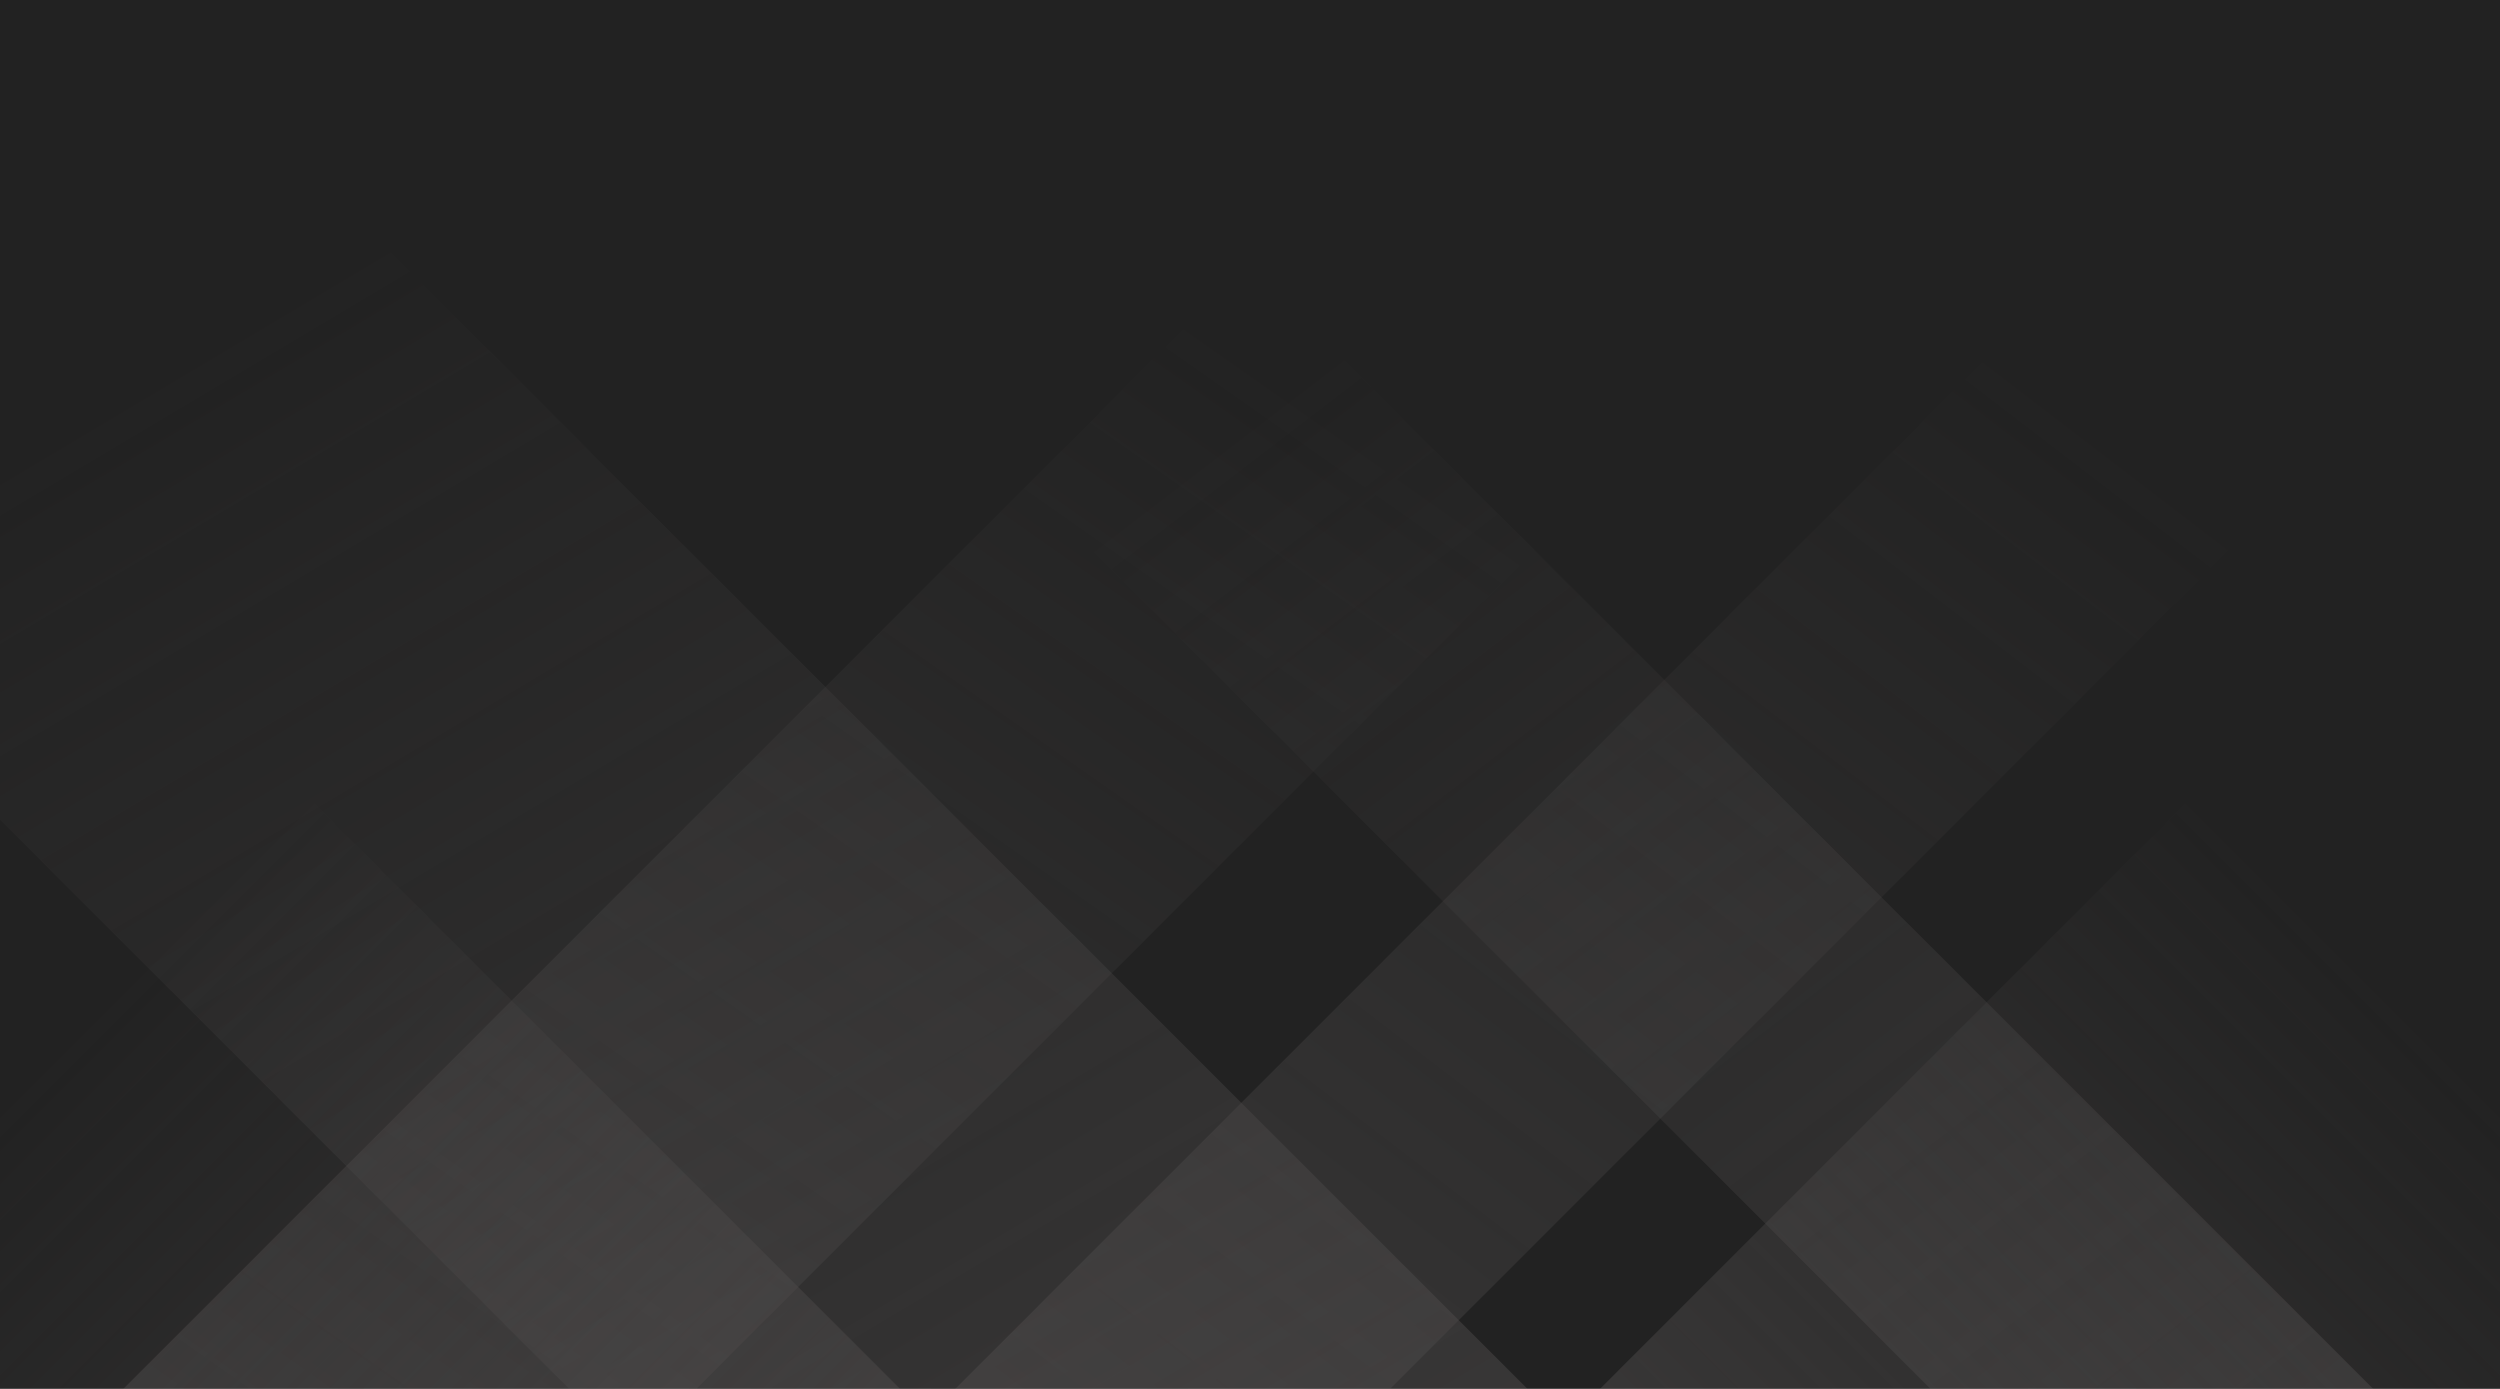
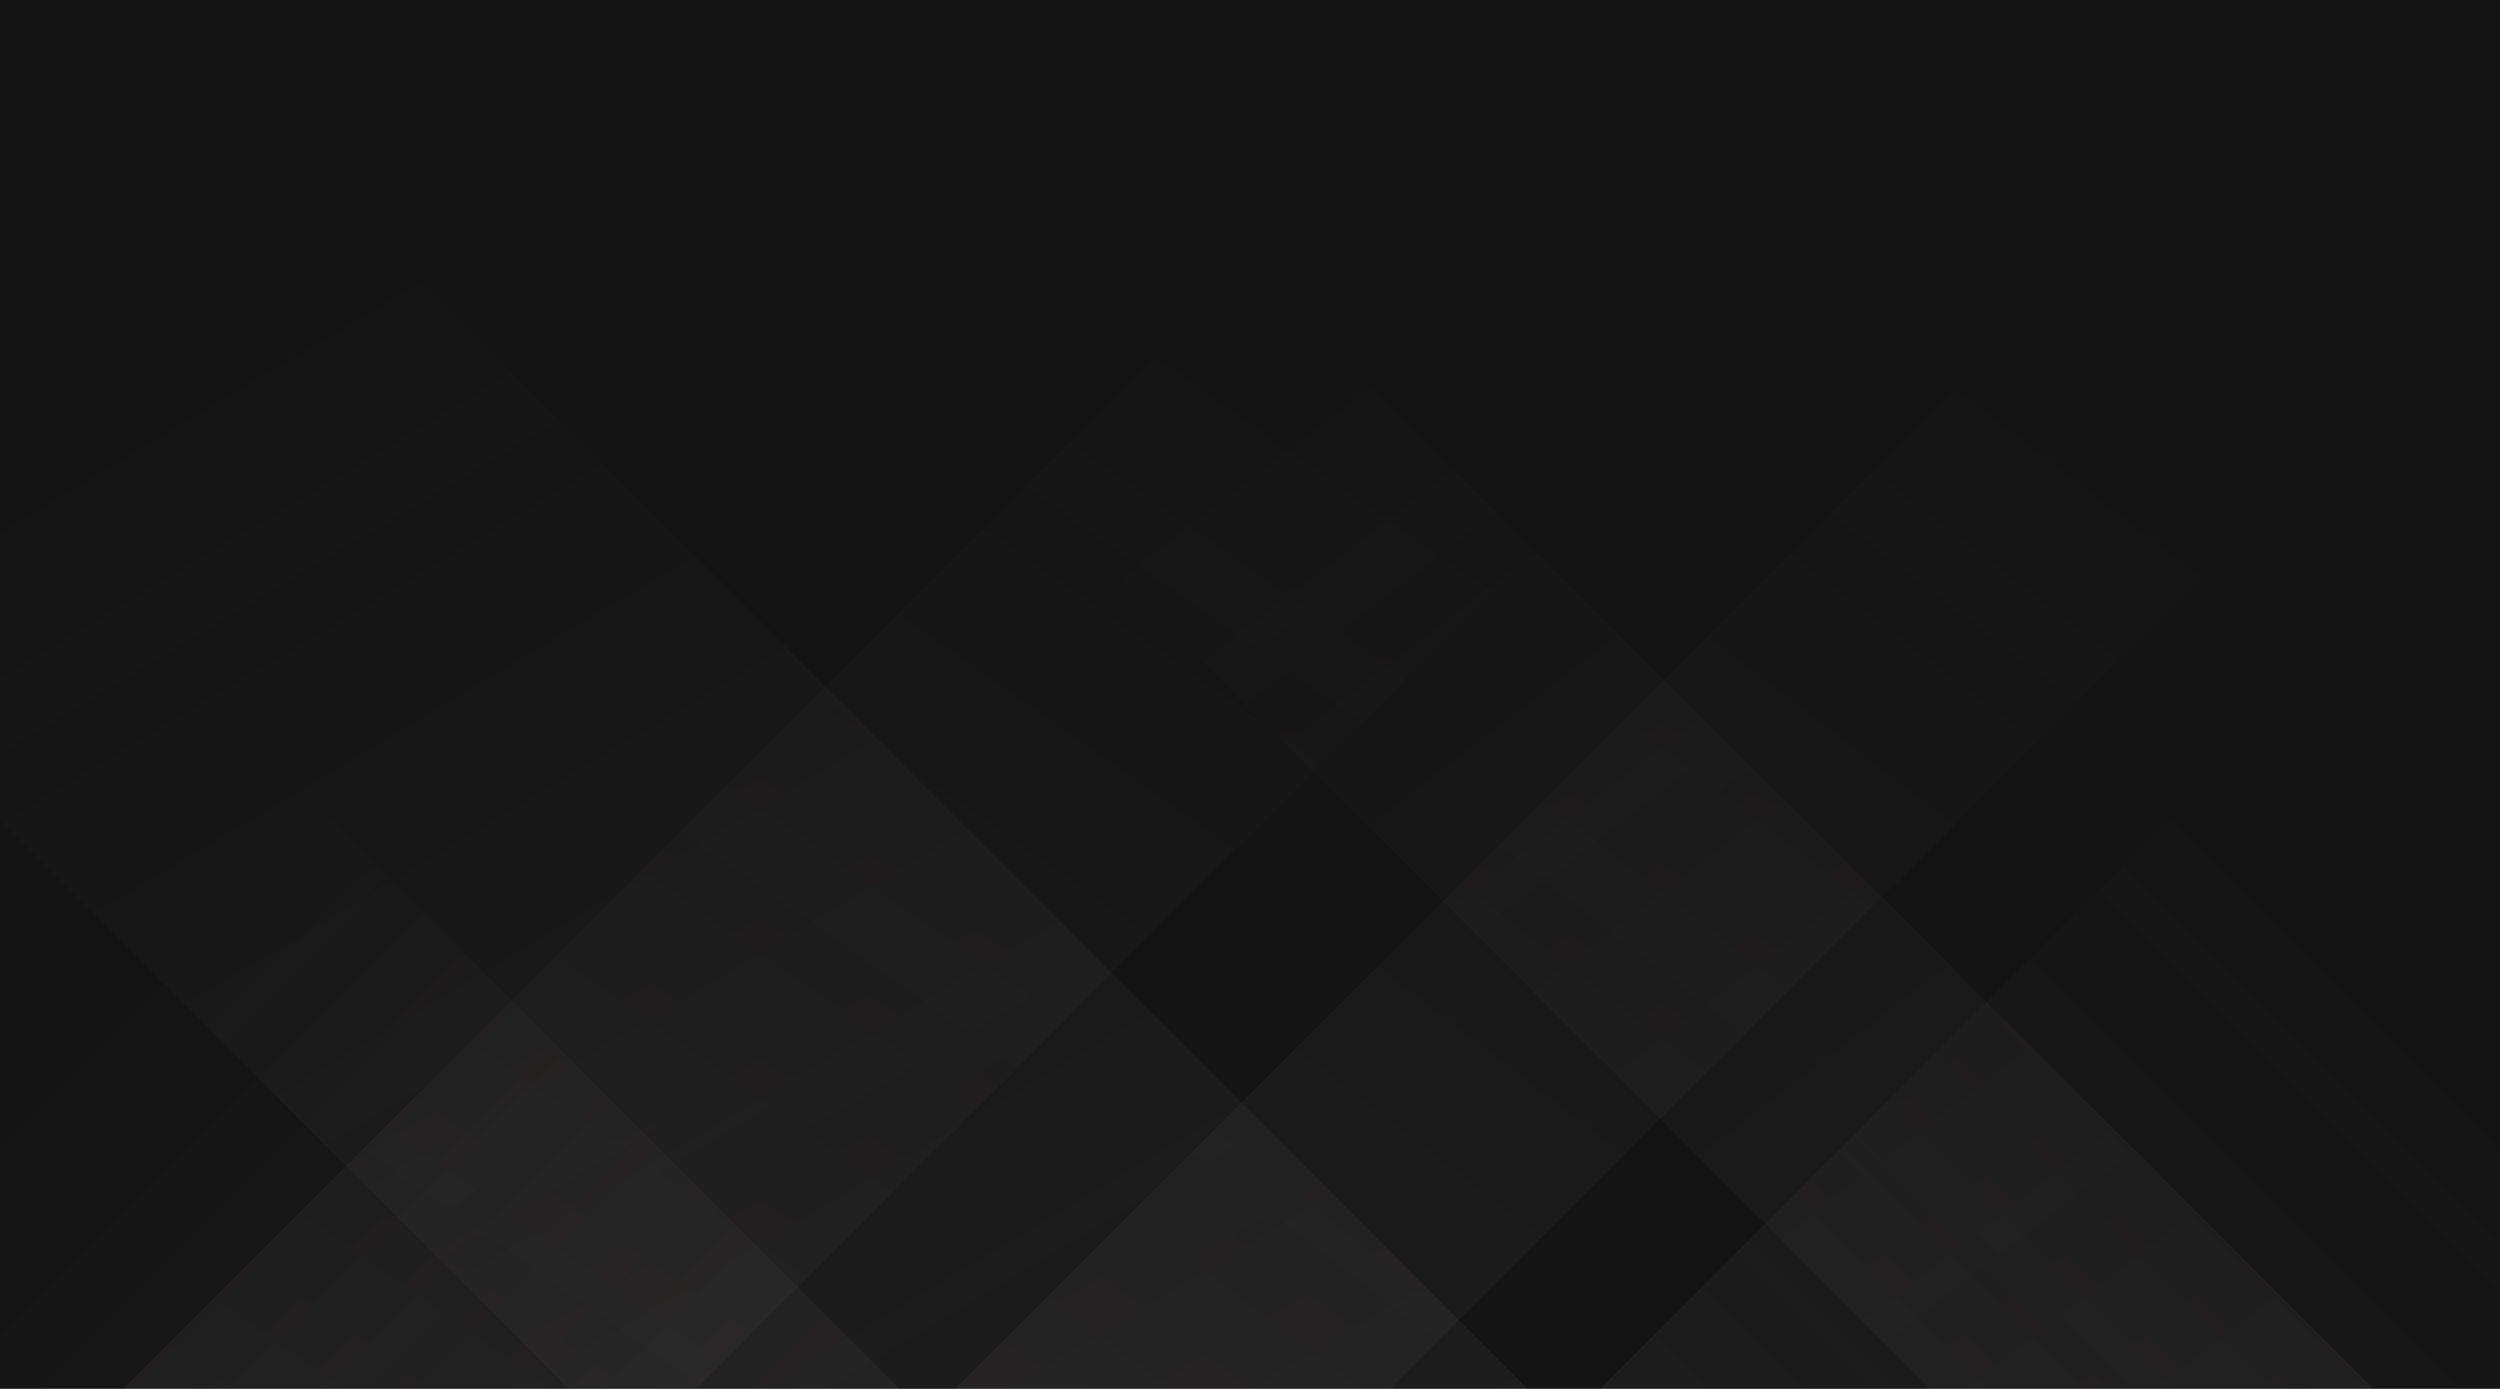
<svg xmlns="http://www.w3.org/2000/svg" version="1.1" width="1440" height="800" preserveAspectRatio="none" viewBox="0 0 1440 800">
-   <g mask="url(&quot;#SvgjsMask1132&quot;)" fill="none">
-     <rect width="1440" height="800" x="0" y="0" fill="rgba(34, 34, 34, 1)" />
-     <path d="M71 800L871 0L1201 0L401 800z" fill="url(#SvgjsLinearGradient1133)" />
-     <path d="M550.2 800L1350.2 0L1600.7 0L800.7 800z" fill="url(#SvgjsLinearGradient1133)" />
-     <path d="M1367 800L567 0L312 0L1112 800z" fill="url(#SvgjsLinearGradient1134)" />
-     <path d="M879.8 800L79.8 0L-472.2 0L327.8 800z" fill="url(#SvgjsLinearGradient1134)" />
-     <path d="M921.57 800L1440 281.57L1440 800z" fill="url(#SvgjsLinearGradient1133)" />
-     <path d="M0 800L518.43 800L 0 281.57z" fill="url(#SvgjsLinearGradient1134)" />
+   <g mask="url(&quot;#SvgjsMask1003&quot;)" fill="none">
+     <rect width="1440" height="800" x="0" y="0" fill="rgba(20, 20, 20, 1)" />
+     <path d="M71 800L871 0L1201 0L401 800z" fill="url(#SvgjsLinearGradient1004)" />
+     <path d="M550.2 800L1350.2 0L1600.7 0L800.7 800z" fill="url(#SvgjsLinearGradient1004)" />
+     <path d="M1367 800L567 0L312 0L1112 800z" fill="url(#SvgjsLinearGradient1005)" />
+     <path d="M879.8 800L79.8 0L-472.2 0L327.8 800z" fill="url(#SvgjsLinearGradient1005)" />
+     <path d="M921.57 800L1440 281.57L1440 800z" fill="url(#SvgjsLinearGradient1004)" />
+     <path d="M0 800L518.43 800L 0 281.57z" fill="url(#SvgjsLinearGradient1005)" />
  </g>
  <defs>
-     <mask id="SvgjsMask1132">
+     <mask id="SvgjsMask1003">
      <rect width="1440" height="800" fill="#ffffff" />
    </mask>
-     <linearGradient x1="0%" y1="100%" x2="100%" y2="0%" id="SvgjsLinearGradient1133">
-       <stop stop-color="rgba(82, 79, 79, 0.45)" offset="0" />
-       <stop stop-opacity="0" stop-color="rgba(82, 79, 79, 0.45)" offset="0.66" />
+     <linearGradient x1="0%" y1="100%" x2="100%" y2="0%" id="SvgjsLinearGradient1004">
+       <stop stop-color="rgba(82, 79, 79, 0.16)" offset="0" />
+       <stop stop-opacity="0" stop-color="rgba(82, 79, 79, 0.16)" offset="0.66" />
    </linearGradient>
-     <linearGradient x1="100%" y1="100%" x2="0%" y2="0%" id="SvgjsLinearGradient1134">
-       <stop stop-color="rgba(82, 79, 79, 0.45)" offset="0" />
-       <stop stop-opacity="0" stop-color="rgba(82, 79, 79, 0.45)" offset="0.66" />
+     <linearGradient x1="100%" y1="100%" x2="0%" y2="0%" id="SvgjsLinearGradient1005">
+       <stop stop-color="rgba(82, 79, 79, 0.16)" offset="0" />
+       <stop stop-opacity="0" stop-color="rgba(82, 79, 79, 0.16)" offset="0.66" />
    </linearGradient>
  </defs>
</svg>
